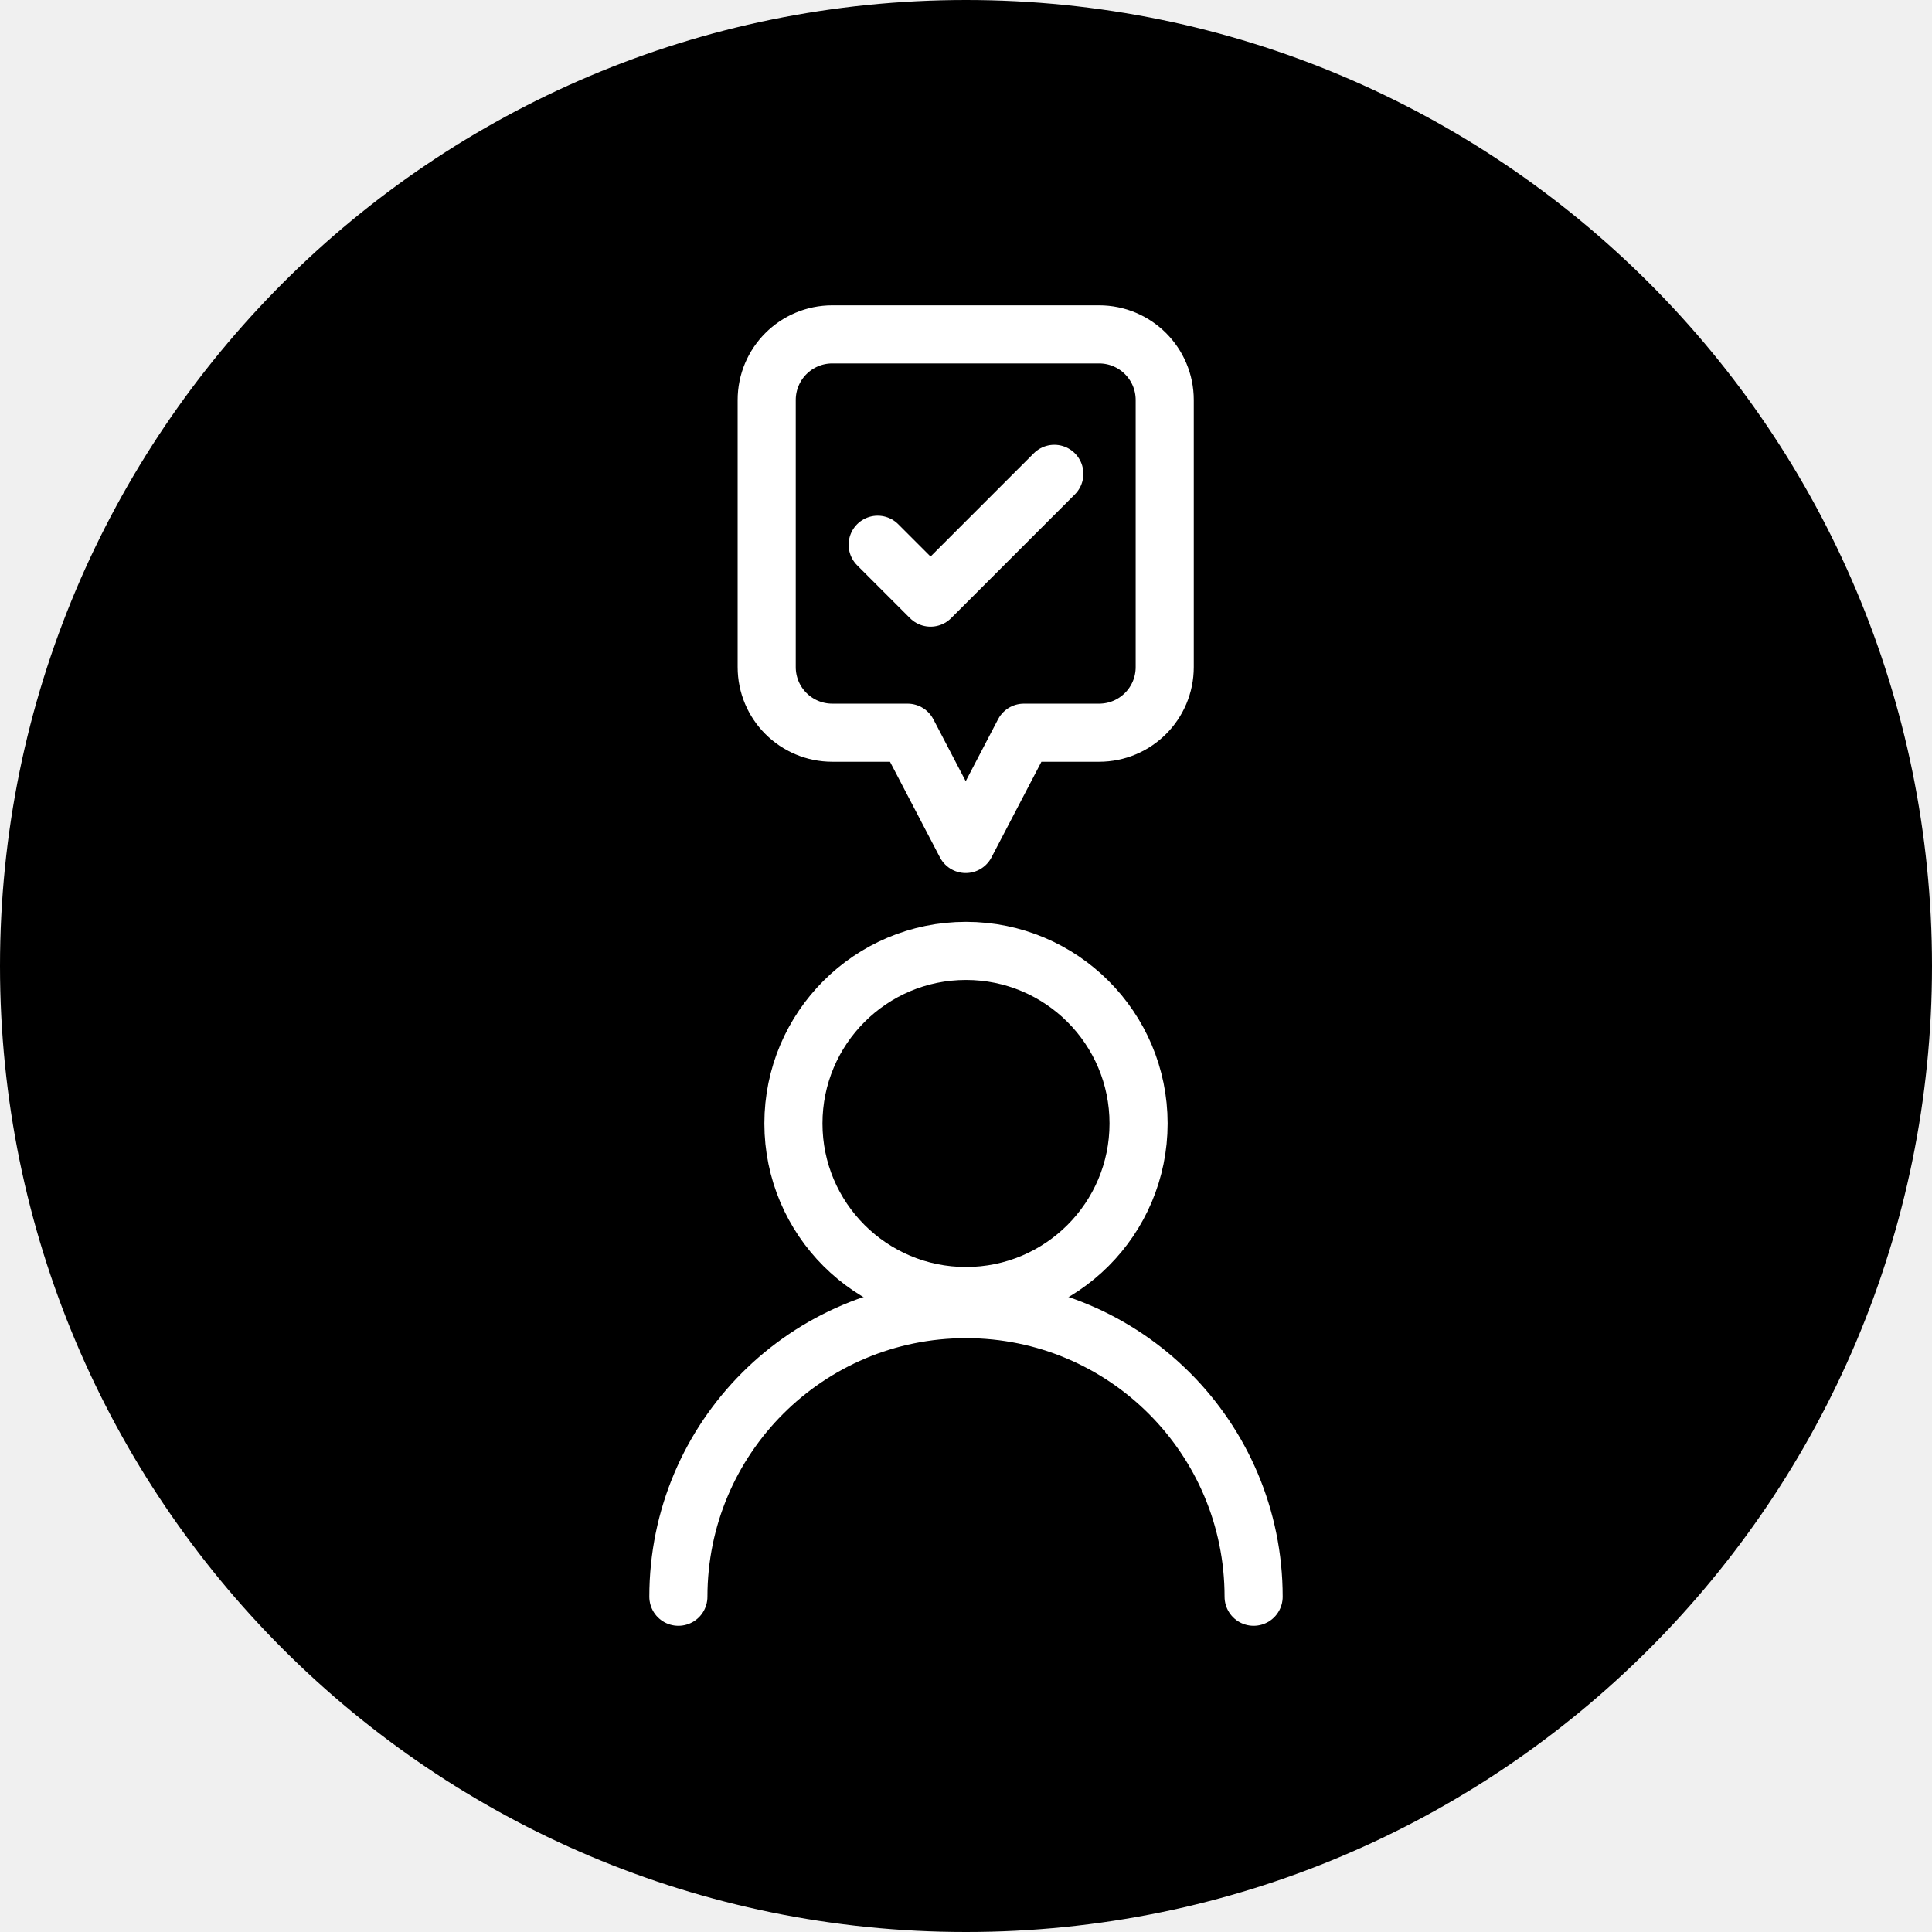
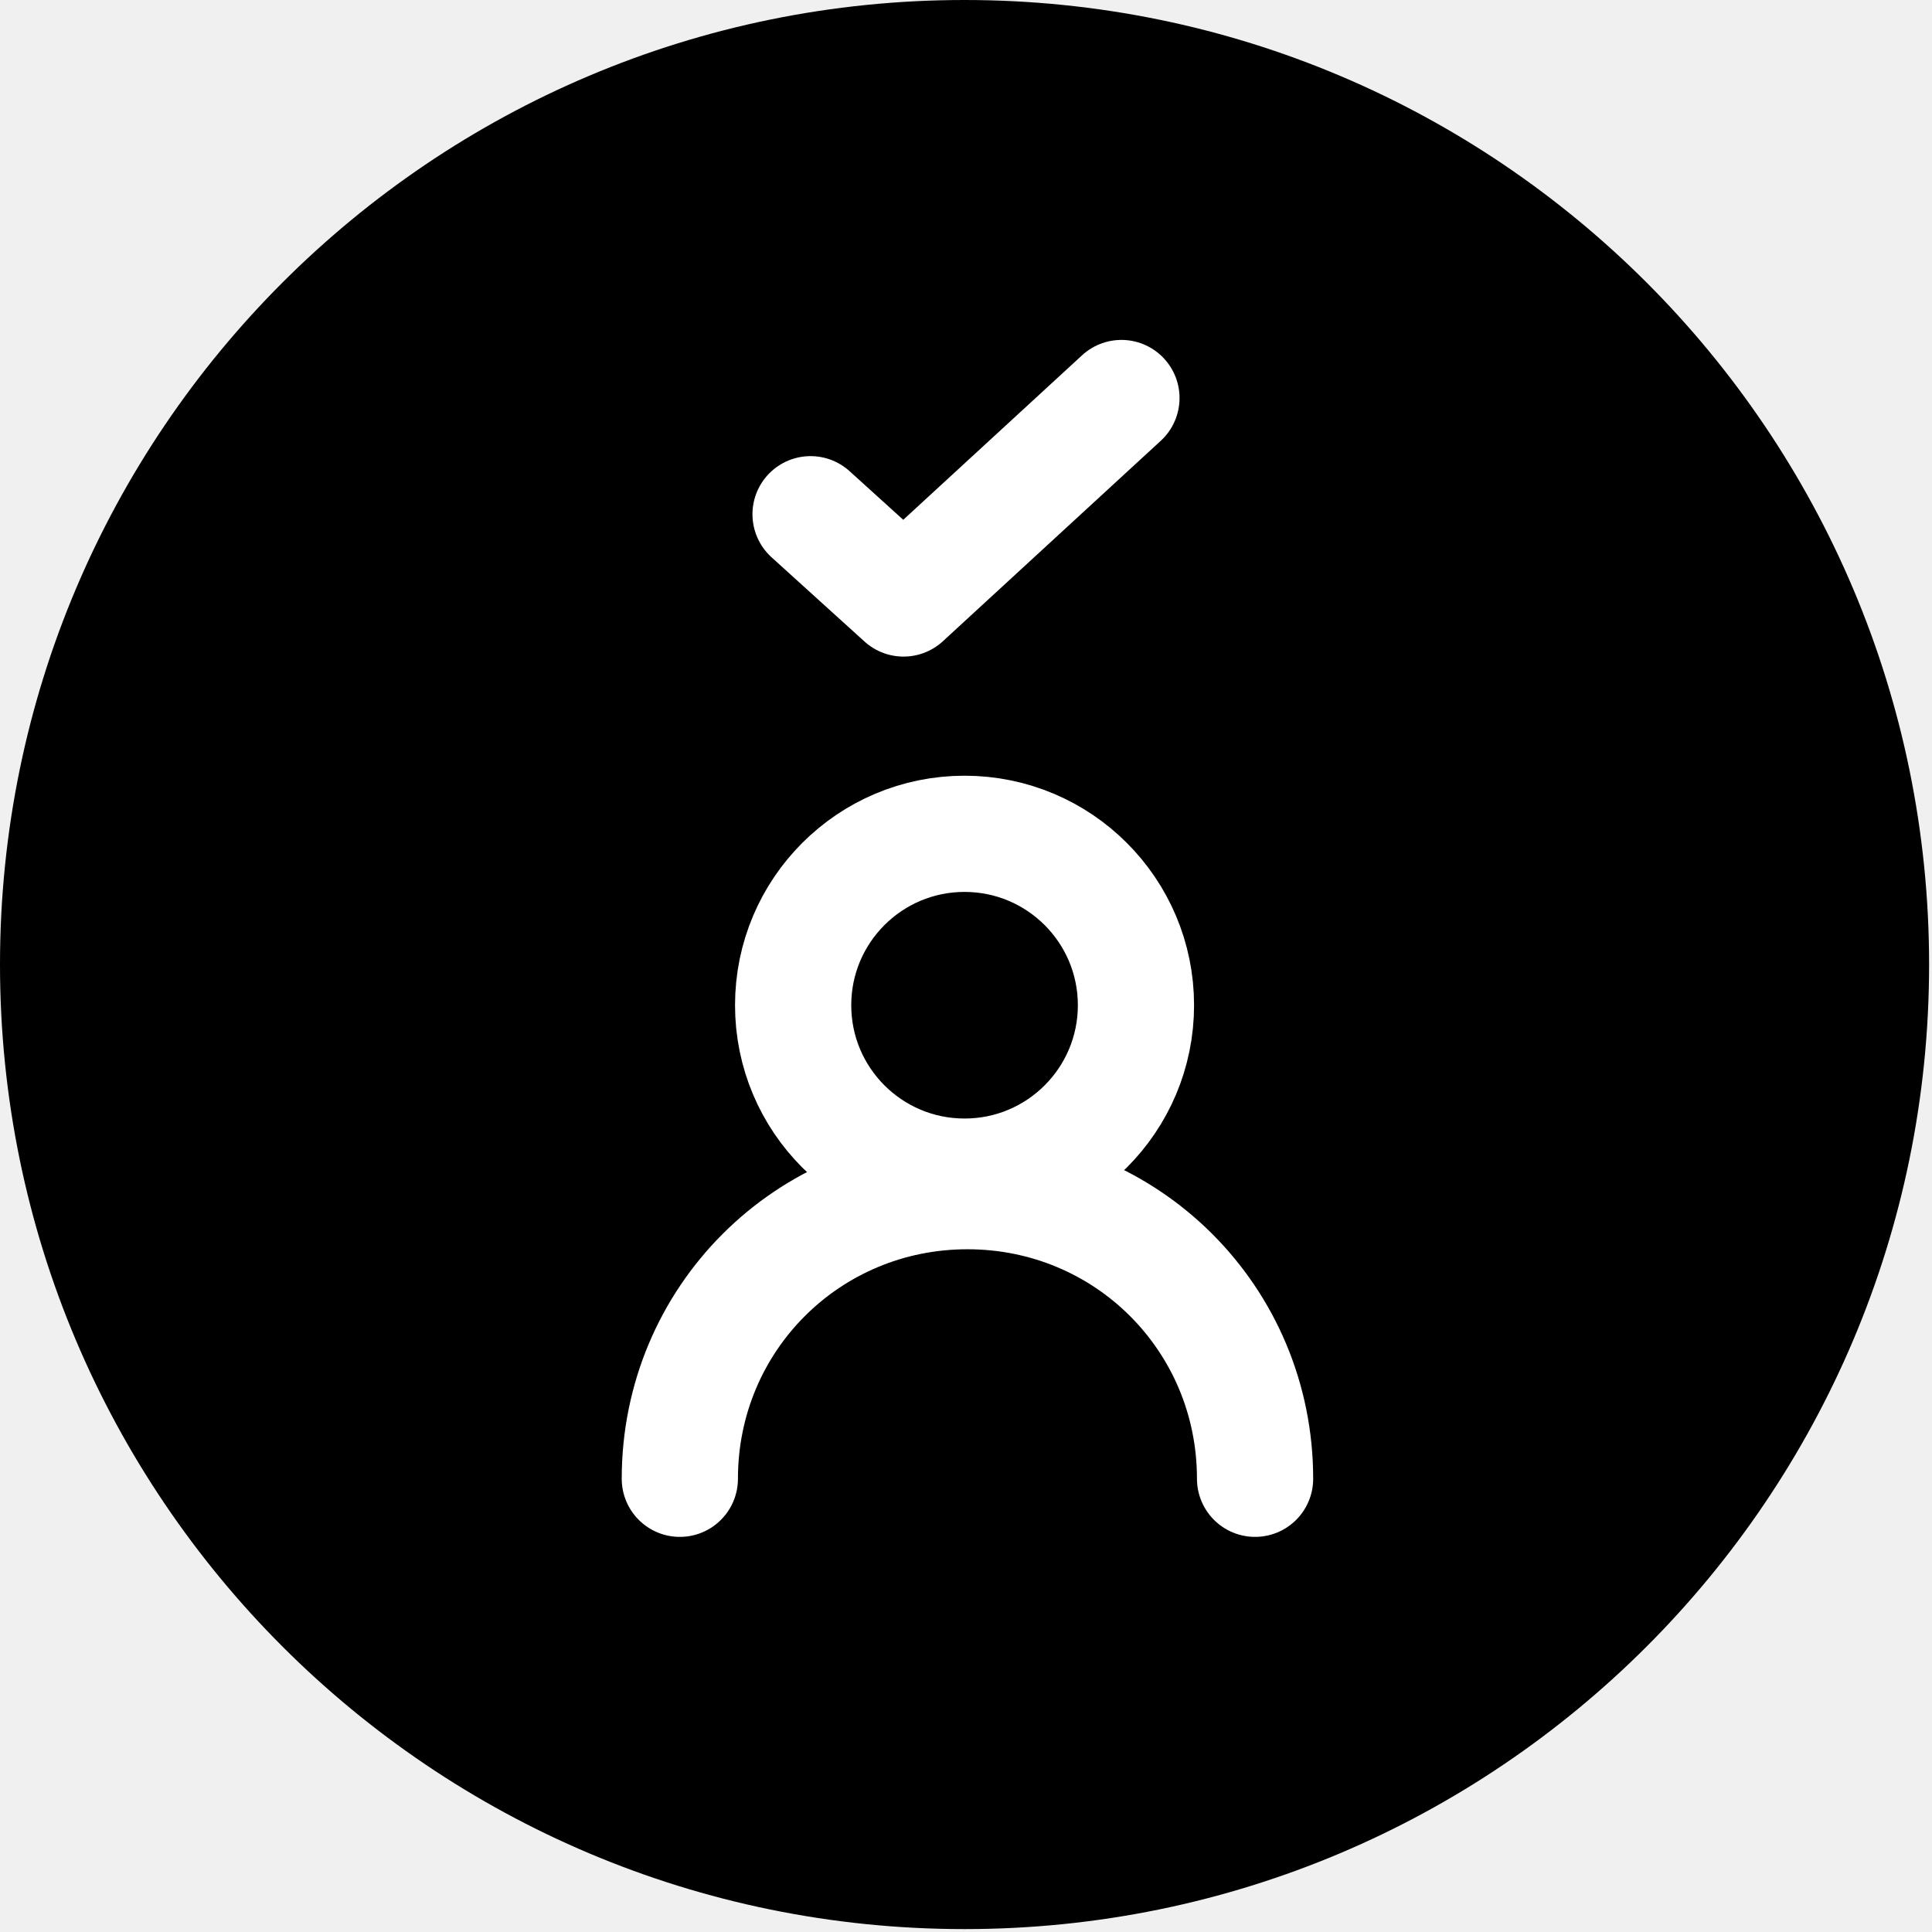
- <svg xmlns="http://www.w3.org/2000/svg" id="Layer_2" data-name="Layer 2" viewBox="0 0 66.5 66.5">
-   <defs>
-     <style>
-       .cls-1 {
-         fill: none;
-         stroke: #fff;
-         stroke-linecap: round;
-         stroke-linejoin: round;
-         stroke-width: 2px;
-       }
- 
-       .cls-2 {
-         stroke-width: 0px;
-       }
-     </style>
-   </defs>
-   <g id="Layer_1-2" data-name="Layer 1">
+ <svg xmlns="http://www.w3.org/2000/svg" version="1.1" id="Layer_2_00000106863734017233565290000005873506999309155735_" x="0px" y="0px" viewBox="0 0 66.5 66.5" style="enable-background:new 0 0 66.5 66.5;" xml:space="preserve">
+   <style type="text/css">
+ 	.st0{fill:none;stroke:#FFFFFF;stroke-width:4;stroke-linecap:round;stroke-linejoin:round;}
+ </style>
+   <g id="Layer_1-2">
    <g>
-       <circle class="cls-2" cx="33.25" cy="33.25" r="33.25" />
-       <circle class="cls-1" cx="33.25" cy="38.67" r="5.94" />
-       <path class="cls-1" d="m43.15,54.96c0-5.47-4.43-9.9-9.9-9.9s-9.9,4.43-9.9,9.9" />
-       <polyline class="cls-1" points="30.21 18.75 32.03 20.57 36.29 16.31" />
-       <path class="cls-1" d="m37.84,11.51h-9.19c-1.25,0-2.26,1.01-2.26,2.26v9.19c0,1.25,1.01,2.26,2.26,2.26h2.59l2,3.83,2-3.83h2.59c1.25,0,2.26-1.01,2.26-2.26v-9.19c0-1.25-1.01-2.26-2.26-2.26Z" />
+       <circle cx="33.2" cy="33.2" r="33.2" />
+       <circle class="st0" cx="33.2" cy="34.6" r="5.9" />
+       <path class="st0" d="M43.2,50.9c0-5.5-4.4-9.9-9.9-9.9s-9.9,4.4-9.9,9.9" />
+       <polyline class="st0" points="27.9,17.7 31.1,20.6 38.6,13.7   " />
    </g>
  </g>
</svg>
